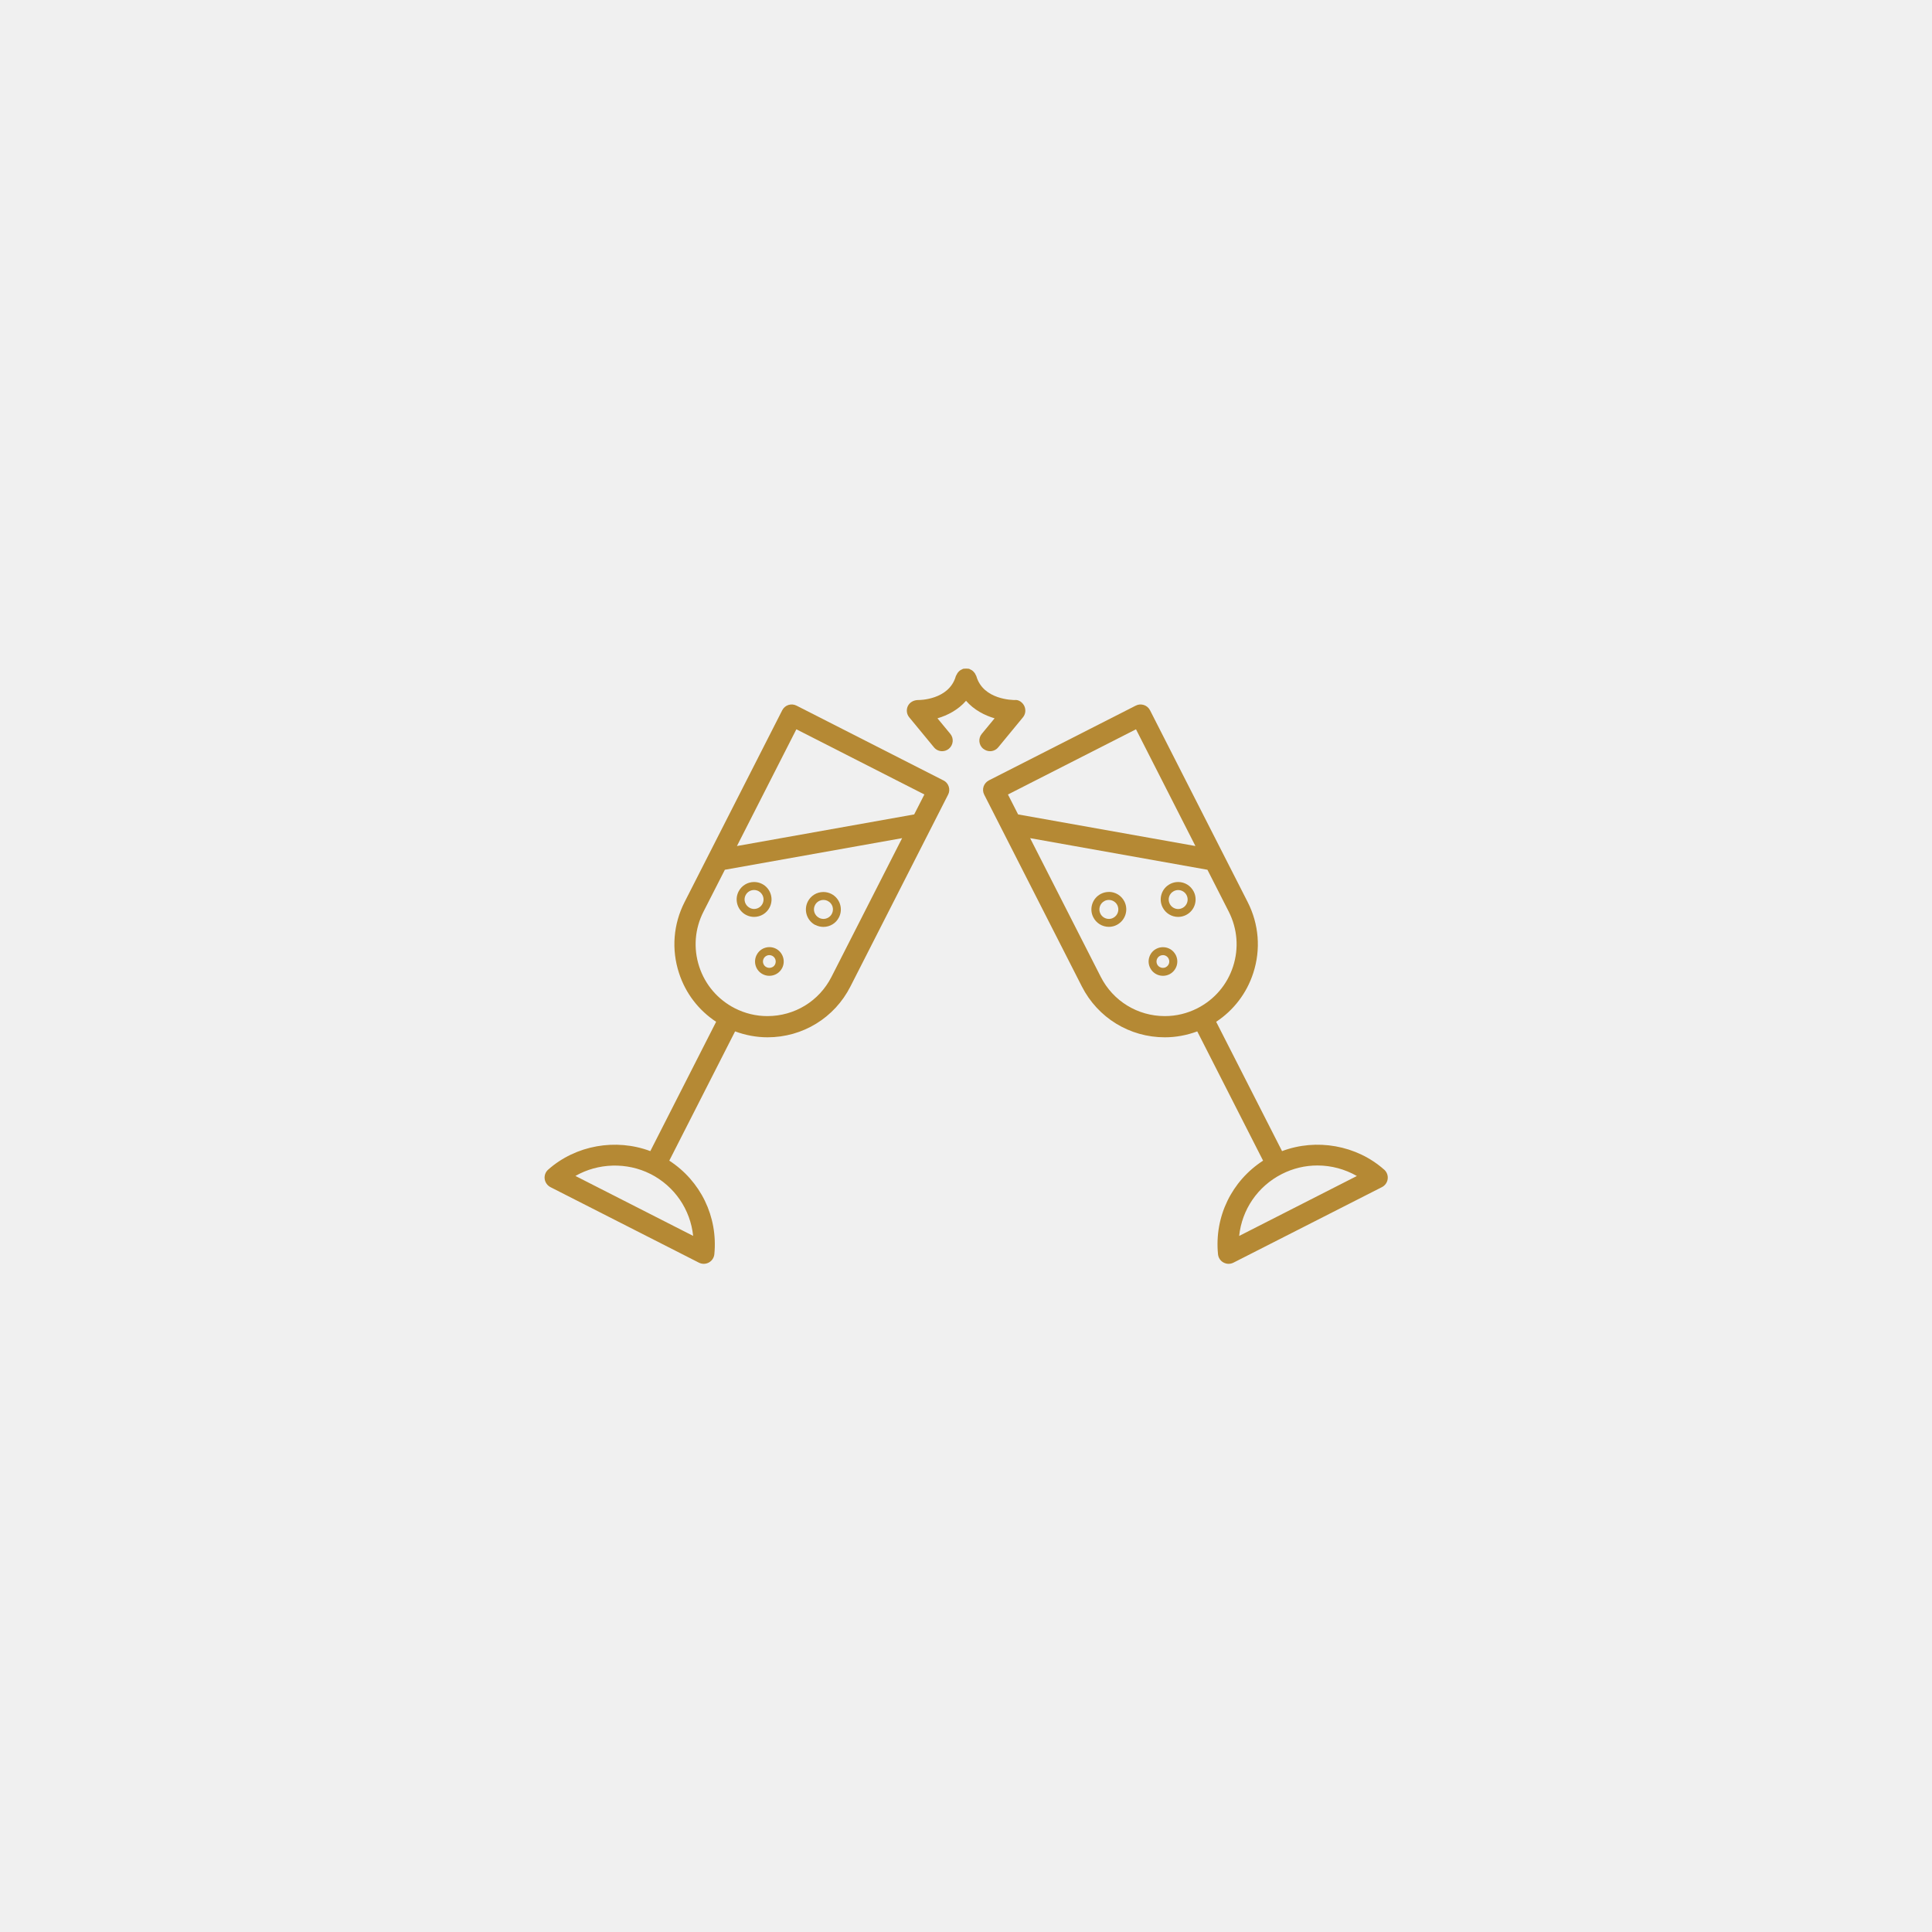
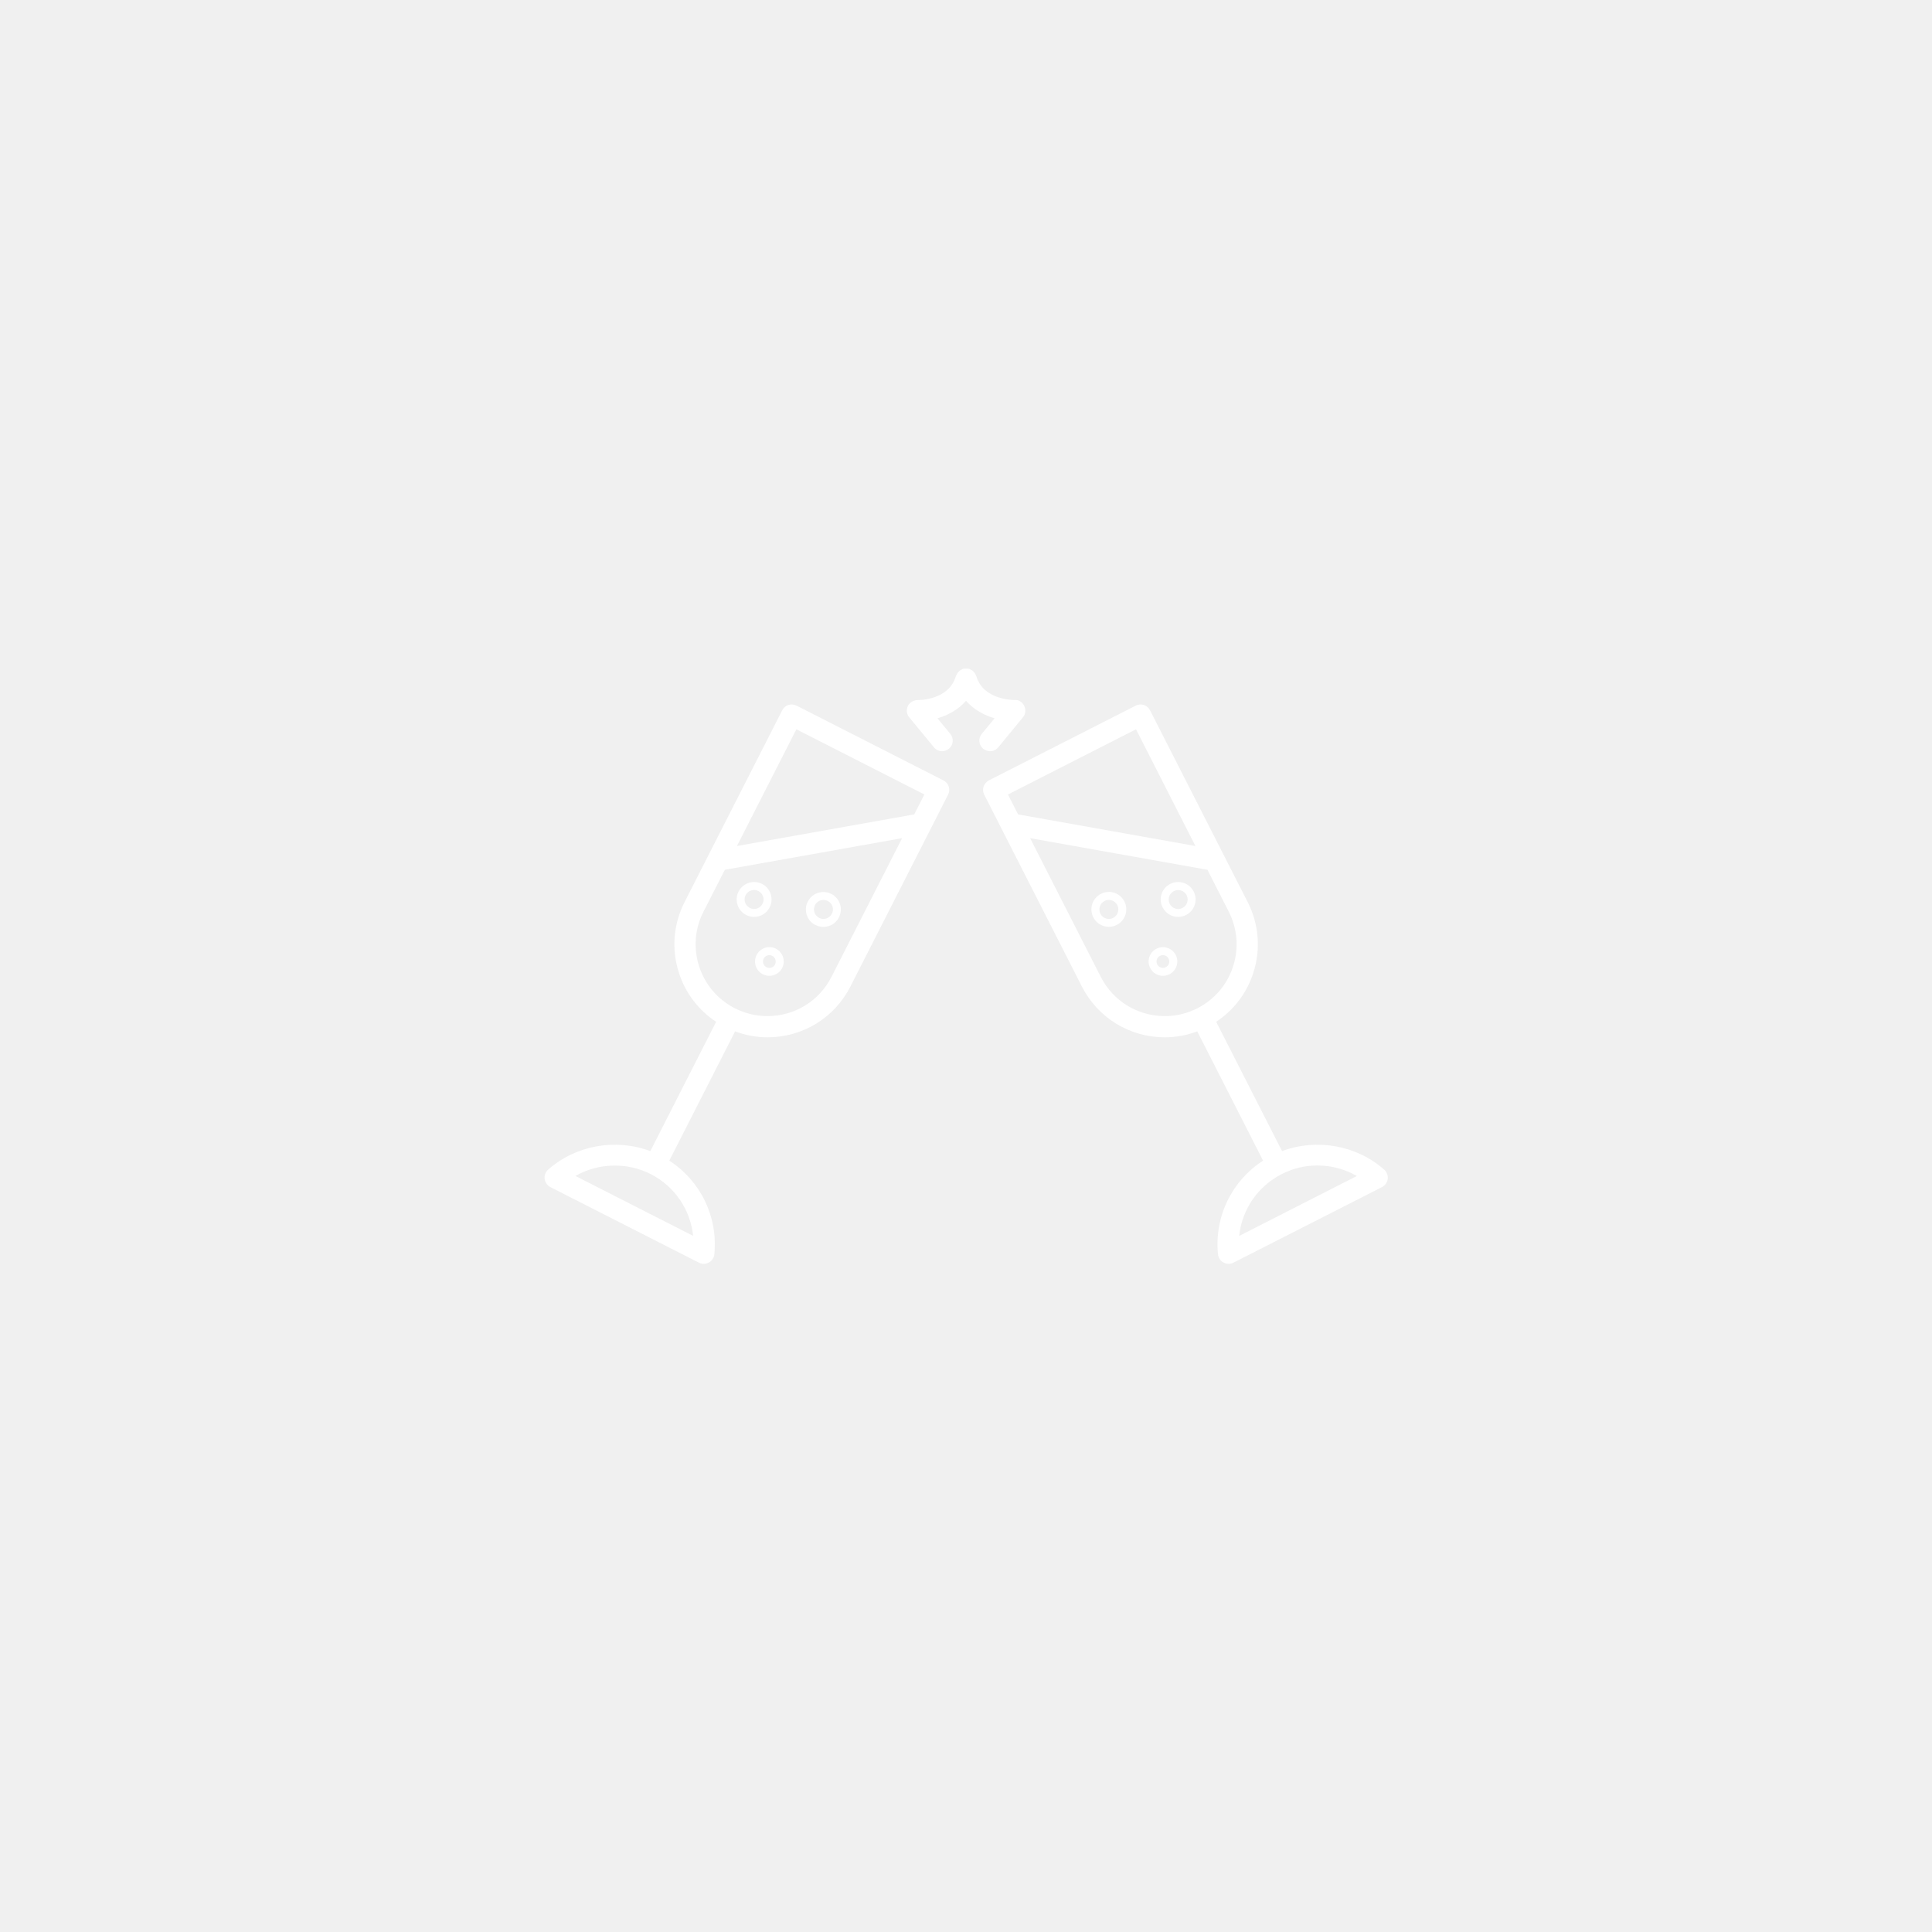
- <svg xmlns="http://www.w3.org/2000/svg" width="1080" zoomAndPan="magnify" viewBox="0 0 810 810" height="1080" preserveAspectRatio="xMidYMid meet" version="1.0">
-   <path fill="#b58934" d="M 412.27 313.93 C 413.09 314.602 414.102 314.941 415.09 314.941 C 416.367 314.941 417.645 314.387 418.512 313.324 L 428.871 300.746 C 429.98 299.422 430.172 297.566 429.449 296 C 428.703 294.457 427.09 293.254 425.379 293.492 C 424.824 293.469 412.172 293.492 409.328 283.445 C 409.281 283.277 409.16 283.18 409.09 283.012 C 408.969 282.746 408.848 282.457 408.68 282.215 C 408.512 281.977 408.34 281.781 408.148 281.59 C 407.93 281.371 407.738 281.18 407.473 281.012 C 407.234 280.867 406.969 280.746 406.727 280.625 C 406.559 280.555 406.438 280.434 406.246 280.387 C 406.125 280.359 406.027 280.387 405.906 280.359 C 405.617 280.312 405.328 280.312 405.039 280.312 C 404.75 280.312 404.461 280.312 404.172 280.359 C 404.051 280.387 403.93 280.359 403.836 280.387 C 403.641 280.434 403.523 280.555 403.352 280.625 C 403.09 280.723 402.848 280.867 402.605 281.012 C 402.34 281.18 402.148 281.371 401.93 281.59 C 401.738 281.781 401.57 281.977 401.426 282.191 C 401.258 282.457 401.113 282.746 400.992 283.012 C 400.918 283.156 400.797 283.277 400.75 283.445 C 397.906 293.52 385.305 293.543 384.727 293.492 C 382.992 293.59 381.398 294.434 380.629 296 C 379.883 297.566 380.098 299.422 381.207 300.746 L 391.57 313.324 C 392.438 314.387 393.715 314.941 394.992 314.941 C 395.98 314.941 396.992 314.602 397.809 313.93 C 399.715 312.363 399.98 309.543 398.414 307.664 L 393.039 301.156 C 397.23 299.926 401.691 297.637 405.016 293.809 C 408.34 297.637 412.797 299.93 416.992 301.156 L 411.617 307.664 C 410.051 309.543 410.316 312.363 412.219 313.93 Z M 412.27 313.93 " fill-opacity="1" fill-rule="nonzero" />
-   <path fill="#b58934" d="M 395.52 327.184 L 333.93 295.832 C 331.734 294.723 329.062 295.59 327.953 297.781 L 287.012 378.195 C 282.289 387.473 281.445 398.051 284.676 407.957 C 287.422 416.438 292.891 423.547 300.242 428.391 L 272.648 482.609 C 258.215 477.188 241.395 480.102 229.805 490.391 C 228.695 491.379 228.168 492.824 228.359 494.273 C 228.551 495.719 229.441 496.996 230.746 497.695 L 293.035 529.383 C 293.664 529.695 294.359 529.863 295.059 529.863 C 295.809 529.863 296.531 529.672 297.203 529.309 C 298.48 528.609 299.348 527.309 299.492 525.84 C 301.035 510.008 293.688 495.113 280.602 486.609 L 308.191 432.414 C 312.555 434.027 317.18 434.895 321.785 434.895 C 336.555 434.895 349.883 426.727 356.555 413.57 L 397.496 333.156 C 398.051 332.121 398.125 330.895 397.762 329.762 C 397.402 328.652 396.605 327.711 395.547 327.184 Z M 290.602 518.152 L 241.25 493.02 C 250.695 487.598 262.77 487.164 272.723 492.199 L 272.746 492.199 C 282.891 497.379 289.445 507.141 290.602 518.129 Z M 348.605 409.547 C 343.449 419.715 333.156 426.004 321.734 426.004 C 316.965 426.004 312.387 424.895 308.098 422.727 C 300.941 419.066 295.613 412.848 293.133 405.207 C 290.652 397.57 291.277 389.402 294.941 382.219 L 303.902 364.652 L 378.219 351.398 Z M 383.281 341.445 L 308.965 354.699 L 333.879 305.758 L 387.547 333.086 Z M 383.281 341.445 " fill-opacity="1" fill-rule="nonzero" />
-   <path fill="#b58934" d="M 312.844 383.617 C 313.879 384.148 315.012 384.414 316.145 384.414 C 318.918 384.414 321.422 382.895 322.676 380.414 C 324.508 376.82 323.062 372.414 319.496 370.582 C 318.457 370.051 317.301 369.785 316.168 369.785 C 313.398 369.785 310.891 371.328 309.641 373.785 C 307.809 377.375 309.254 381.785 312.844 383.617 Z M 312.602 375.305 C 313.301 373.93 314.699 373.137 316.145 373.137 C 316.746 373.137 317.375 373.281 317.953 373.57 C 319.906 374.582 320.699 376.965 319.688 378.918 C 318.988 380.293 317.59 381.086 316.145 381.086 C 315.543 381.086 314.918 380.941 314.34 380.629 C 312.387 379.617 311.59 377.23 312.602 375.281 Z M 312.602 375.305 " fill-opacity="1" fill-rule="nonzero" />
-   <path fill="#b58934" d="M 317.207 400.391 C 315.711 403.352 316.867 406.969 319.832 408.461 C 320.676 408.895 321.617 409.113 322.555 409.113 C 324.82 409.113 326.891 407.859 327.93 405.836 C 329.422 402.895 328.242 399.258 325.301 397.738 C 324.457 397.305 323.52 397.086 322.578 397.086 C 320.312 397.086 318.242 398.34 317.23 400.363 Z M 324.941 404.34 C 324.484 405.281 323.52 405.785 322.555 405.785 C 322.145 405.785 321.734 405.691 321.352 405.496 C 320.023 404.848 319.496 403.234 320.168 401.906 C 320.629 400.992 321.59 400.438 322.555 400.438 C 322.965 400.438 323.375 400.535 323.762 400.727 C 325.086 401.402 325.59 403.016 324.941 404.34 Z M 324.941 404.34 " fill-opacity="1" fill-rule="nonzero" />
-   <path fill="#b58934" d="M 341.906 387.809 C 342.941 388.34 344.074 388.605 345.23 388.605 C 348 388.605 350.508 387.062 351.738 384.605 C 353.566 381.016 352.121 376.605 348.531 374.773 C 347.496 374.242 346.363 373.98 345.207 373.98 C 342.434 373.98 339.93 375.52 338.676 377.98 C 336.844 381.57 338.266 386.004 341.855 387.836 Z M 341.688 379.473 C 342.387 378.098 343.785 377.305 345.23 377.305 C 345.832 377.305 346.461 377.449 347.039 377.738 C 349.016 378.727 349.785 381.137 348.773 383.086 C 348.074 384.461 346.676 385.258 345.23 385.258 C 344.629 385.258 344 385.113 343.422 384.82 C 341.473 383.809 340.676 381.426 341.688 379.473 Z M 341.688 379.473 " fill-opacity="1" fill-rule="nonzero" />
-   <path fill="#b58934" d="M 580.324 490.391 C 568.758 480.102 551.914 477.188 537.504 482.609 L 509.887 428.391 C 517.211 423.547 522.684 416.438 525.43 407.957 C 528.66 398.051 527.816 387.473 523.094 378.195 L 482.152 297.785 C 481.043 295.59 478.344 294.723 476.176 295.832 L 414.582 327.184 C 413.547 327.734 412.75 328.652 412.367 329.762 C 412.004 330.895 412.102 332.121 412.629 333.156 L 453.57 413.57 C 460.27 426.727 473.598 434.898 488.367 434.898 C 492.996 434.898 497.598 434.027 501.957 432.414 L 529.551 486.609 C 516.465 495.09 509.09 509.984 510.656 525.84 C 510.801 527.309 511.645 528.609 512.945 529.309 C 513.621 529.672 514.344 529.863 515.094 529.863 C 515.84 529.863 516.465 529.695 517.117 529.383 L 579.406 497.695 C 580.707 497.02 581.625 495.742 581.793 494.273 C 581.984 492.824 581.43 491.379 580.348 490.391 Z M 422.605 333.086 L 476.27 305.758 L 501.188 354.699 L 426.848 341.449 L 422.582 333.086 Z M 502.008 422.727 C 497.719 424.895 493.141 426.004 488.367 426.004 C 476.969 426.004 466.68 419.715 461.5 409.547 L 431.883 351.398 L 506.223 364.652 L 515.164 382.219 C 518.805 389.402 519.453 397.57 516.973 405.207 C 514.488 412.871 509.164 419.062 502.008 422.727 Z M 519.527 518.152 C 520.684 507.164 527.238 497.406 537.406 492.223 C 542.105 489.84 547.117 488.633 552.348 488.633 C 558.176 488.633 563.863 490.176 568.875 493.043 L 519.527 518.176 Z M 519.527 518.152 " fill-opacity="1" fill-rule="nonzero" />
-   <path fill="#b58934" d="M 493.957 369.785 C 492.801 369.785 491.668 370.051 490.633 370.582 C 488.898 371.473 487.598 372.965 486.996 374.82 C 486.391 376.676 486.535 378.652 487.43 380.414 C 488.68 382.871 491.164 384.414 493.934 384.414 C 495.09 384.414 496.223 384.148 497.262 383.617 C 498.996 382.727 500.297 381.23 500.898 379.375 C 501.5 377.52 501.355 375.52 500.465 373.785 C 499.211 371.328 496.707 369.785 493.957 369.785 Z M 495.766 380.652 C 495.188 380.965 494.562 381.113 493.957 381.113 C 492.512 381.113 491.113 380.316 490.418 378.941 C 489.406 376.965 490.199 374.582 492.152 373.594 C 492.73 373.305 493.355 373.16 493.957 373.16 C 495.406 373.16 496.801 373.953 497.5 375.328 C 498.488 377.281 497.719 379.664 495.766 380.676 Z M 495.766 380.652 " fill-opacity="1" fill-rule="nonzero" />
-   <path fill="#b58934" d="M 487.574 397.113 C 486.633 397.113 485.691 397.328 484.852 397.762 C 483.402 398.484 482.344 399.738 481.863 401.258 C 481.355 402.773 481.5 404.414 482.223 405.836 C 483.234 407.859 485.309 409.113 487.574 409.113 C 488.512 409.113 489.453 408.895 490.32 408.461 C 493.258 406.945 494.441 403.352 492.945 400.391 C 491.91 398.363 489.863 397.113 487.598 397.113 Z M 488.777 405.496 C 488.391 405.715 487.984 405.785 487.547 405.785 C 486.586 405.785 485.645 405.258 485.164 404.34 C 484.488 403.016 485.02 401.402 486.344 400.727 C 486.73 400.535 487.141 400.438 487.547 400.438 C 488.535 400.438 489.453 400.969 489.934 401.906 C 490.609 403.234 490.078 404.848 488.754 405.496 Z M 488.777 405.496 " fill-opacity="1" fill-rule="nonzero" />
-   <path fill="#b58934" d="M 464.898 373.953 C 463.742 373.953 462.609 374.219 461.57 374.75 C 457.98 376.582 456.535 380.992 458.367 384.582 C 459.621 387.039 462.125 388.582 464.898 388.582 C 466.031 388.582 467.188 388.316 468.199 387.785 C 471.789 385.93 473.234 381.547 471.402 377.93 C 470.152 375.473 467.645 373.93 464.898 373.93 Z M 466.703 384.82 C 466.125 385.137 465.5 385.258 464.898 385.258 C 463.453 385.258 462.055 384.461 461.355 383.086 C 460.367 381.137 461.137 378.727 463.09 377.738 C 463.668 377.426 464.297 377.305 464.898 377.305 C 466.344 377.305 467.742 378.098 468.441 379.473 C 469.426 381.449 468.656 383.836 466.703 384.82 Z M 466.703 384.82 " fill-opacity="1" fill-rule="nonzero" />
+ <svg xmlns="http://www.w3.org/2000/svg" width="1080" zoomAndPan="magnify" viewBox="0 0 810 810" height="1080" preserveAspectRatio="xMidYMid meet" version="1.2">
+   <g id="cf603c38fd">
+     <path style=" stroke:none;fill-rule:nonzero;fill:#ffffff;fill-opacity:1;" d="M 412.27 313.93 C 413.09 314.602 414.102 314.941 415.09 314.941 C 416.367 314.941 417.645 314.387 418.512 313.324 L 428.871 300.746 C 429.98 299.422 430.172 297.566 429.449 296 C 428.703 294.457 427.09 293.254 425.379 293.492 C 424.824 293.469 412.172 293.492 409.328 283.445 C 409.281 283.277 409.16 283.18 409.09 283.012 C 408.969 282.746 408.848 282.457 408.68 282.215 C 408.512 281.977 408.34 281.781 408.148 281.59 C 407.93 281.371 407.738 281.18 407.473 281.012 C 407.234 280.867 406.969 280.746 406.727 280.625 C 406.559 280.555 406.438 280.434 406.246 280.387 C 406.125 280.359 406.027 280.387 405.906 280.359 C 405.617 280.312 405.328 280.312 405.039 280.312 C 404.75 280.312 404.461 280.312 404.172 280.359 C 404.051 280.387 403.93 280.359 403.836 280.387 C 403.641 280.434 403.523 280.555 403.352 280.625 C 403.09 280.723 402.848 280.867 402.605 281.012 C 402.34 281.18 402.148 281.371 401.93 281.59 C 401.738 281.781 401.57 281.977 401.426 282.191 C 401.258 282.457 401.113 282.746 400.992 283.012 C 400.918 283.156 400.797 283.277 400.75 283.445 C 397.906 293.52 385.305 293.543 384.727 293.492 C 382.992 293.59 381.398 294.434 380.629 296 C 379.883 297.566 380.098 299.422 381.207 300.746 L 391.57 313.324 C 392.438 314.387 393.715 314.941 394.992 314.941 C 395.98 314.941 396.992 314.602 397.809 313.93 C 399.715 312.363 399.98 309.543 398.414 307.664 L 393.039 301.156 C 397.23 299.926 401.691 297.637 405.016 293.809 C 408.34 297.637 412.797 299.93 416.992 301.156 L 411.617 307.664 C 410.051 309.543 410.316 312.363 412.219 313.93 Z M 412.27 313.93 " />
+     <path style=" stroke:none;fill-rule:nonzero;fill:#ffffff;fill-opacity:1;" d="M 395.52 327.184 L 333.93 295.832 C 331.734 294.723 329.062 295.59 327.953 297.781 L 287.012 378.195 C 282.289 387.473 281.445 398.051 284.676 407.957 C 287.422 416.438 292.891 423.547 300.242 428.391 L 272.648 482.609 C 258.215 477.188 241.395 480.102 229.805 490.391 C 228.695 491.379 228.168 492.824 228.359 494.273 C 228.551 495.719 229.441 496.996 230.746 497.695 L 293.035 529.383 C 293.664 529.695 294.359 529.863 295.059 529.863 C 295.809 529.863 296.531 529.672 297.203 529.309 C 298.48 528.609 299.348 527.309 299.492 525.84 C 301.035 510.008 293.688 495.113 280.602 486.609 L 308.191 432.414 C 312.555 434.027 317.18 434.895 321.785 434.895 C 336.555 434.895 349.883 426.727 356.555 413.57 L 397.496 333.156 C 398.051 332.121 398.125 330.895 397.762 329.762 C 397.402 328.652 396.605 327.711 395.547 327.184 Z M 290.602 518.152 L 241.25 493.02 C 250.695 487.598 262.77 487.164 272.723 492.199 L 272.746 492.199 C 282.891 497.379 289.445 507.141 290.602 518.129 Z M 348.605 409.547 C 343.449 419.715 333.156 426.004 321.734 426.004 C 316.965 426.004 312.387 424.895 308.098 422.727 C 300.941 419.066 295.613 412.848 293.133 405.207 C 290.652 397.57 291.277 389.402 294.941 382.219 L 303.902 364.652 L 378.219 351.398 Z M 383.281 341.445 L 308.965 354.699 L 333.879 305.758 L 387.547 333.086 Z M 383.281 341.445 " />
+     <path style=" stroke:none;fill-rule:nonzero;fill:#ffffff;fill-opacity:1;" d="M 312.844 383.617 C 313.879 384.148 315.012 384.414 316.145 384.414 C 318.918 384.414 321.422 382.895 322.676 380.414 C 324.508 376.82 323.062 372.414 319.496 370.582 C 318.457 370.051 317.301 369.785 316.168 369.785 C 313.398 369.785 310.891 371.328 309.641 373.785 C 307.809 377.375 309.254 381.785 312.844 383.617 Z M 312.602 375.305 C 313.301 373.93 314.699 373.137 316.145 373.137 C 316.746 373.137 317.375 373.281 317.953 373.57 C 319.906 374.582 320.699 376.965 319.688 378.918 C 318.988 380.293 317.59 381.086 316.145 381.086 C 315.543 381.086 314.918 380.941 314.34 380.629 C 312.387 379.617 311.59 377.23 312.602 375.281 Z M 312.602 375.305 " />
+     <path style=" stroke:none;fill-rule:nonzero;fill:#ffffff;fill-opacity:1;" d="M 317.207 400.391 C 315.711 403.352 316.867 406.969 319.832 408.461 C 320.676 408.895 321.617 409.113 322.555 409.113 C 324.82 409.113 326.891 407.859 327.93 405.836 C 329.422 402.895 328.242 399.258 325.301 397.738 C 324.457 397.305 323.52 397.086 322.578 397.086 C 320.312 397.086 318.242 398.34 317.23 400.363 Z M 324.941 404.34 C 324.484 405.281 323.52 405.785 322.555 405.785 C 322.145 405.785 321.734 405.691 321.352 405.496 C 320.023 404.848 319.496 403.234 320.168 401.906 C 320.629 400.992 321.59 400.438 322.555 400.438 C 322.965 400.438 323.375 400.535 323.762 400.727 C 325.086 401.402 325.59 403.016 324.941 404.34 Z M 324.941 404.34 " />
+     <path style=" stroke:none;fill-rule:nonzero;fill:#ffffff;fill-opacity:1;" d="M 341.906 387.809 C 342.941 388.34 344.074 388.605 345.23 388.605 C 348 388.605 350.508 387.062 351.738 384.605 C 353.566 381.016 352.121 376.605 348.531 374.773 C 347.496 374.242 346.363 373.98 345.207 373.98 C 342.434 373.98 339.93 375.52 338.676 377.98 C 336.844 381.57 338.266 386.004 341.855 387.836 Z M 341.688 379.473 C 342.387 378.098 343.785 377.305 345.23 377.305 C 345.832 377.305 346.461 377.449 347.039 377.738 C 349.016 378.727 349.785 381.137 348.773 383.086 C 348.074 384.461 346.676 385.258 345.23 385.258 C 344.629 385.258 344 385.113 343.422 384.82 C 341.473 383.809 340.676 381.426 341.688 379.473 Z M 341.688 379.473 " />
+     <path style=" stroke:none;fill-rule:nonzero;fill:#ffffff;fill-opacity:1;" d="M 580.324 490.391 C 568.758 480.102 551.914 477.188 537.504 482.609 L 509.887 428.391 C 517.211 423.547 522.684 416.438 525.43 407.957 C 528.66 398.051 527.816 387.473 523.094 378.195 L 482.152 297.785 C 481.043 295.59 478.344 294.723 476.176 295.832 L 414.582 327.184 C 413.547 327.734 412.75 328.652 412.367 329.762 C 412.004 330.895 412.102 332.121 412.629 333.156 L 453.57 413.57 C 460.27 426.727 473.598 434.898 488.367 434.898 C 492.996 434.898 497.598 434.027 501.957 432.414 L 529.551 486.609 C 516.465 495.09 509.09 509.984 510.656 525.84 C 510.801 527.309 511.645 528.609 512.945 529.309 C 513.621 529.672 514.344 529.863 515.094 529.863 C 515.84 529.863 516.465 529.695 517.117 529.383 L 579.406 497.695 C 580.707 497.02 581.625 495.742 581.793 494.273 C 581.984 492.824 581.43 491.379 580.348 490.391 Z M 422.605 333.086 L 476.27 305.758 L 501.188 354.699 L 426.848 341.449 L 422.582 333.086 Z M 502.008 422.727 C 497.719 424.895 493.141 426.004 488.367 426.004 C 476.969 426.004 466.68 419.715 461.5 409.547 L 431.883 351.398 L 506.223 364.652 L 515.164 382.219 C 518.805 389.402 519.453 397.57 516.973 405.207 C 514.488 412.871 509.164 419.062 502.008 422.727 Z M 519.527 518.152 C 520.684 507.164 527.238 497.406 537.406 492.223 C 542.105 489.84 547.117 488.633 552.348 488.633 C 558.176 488.633 563.863 490.176 568.875 493.043 L 519.527 518.176 Z M 519.527 518.152 " />
+     <path style=" stroke:none;fill-rule:nonzero;fill:#ffffff;fill-opacity:1;" d="M 493.957 369.785 C 492.801 369.785 491.668 370.051 490.633 370.582 C 488.898 371.473 487.598 372.965 486.996 374.82 C 486.391 376.676 486.535 378.652 487.43 380.414 C 488.68 382.871 491.164 384.414 493.934 384.414 C 495.09 384.414 496.223 384.148 497.262 383.617 C 498.996 382.727 500.297 381.23 500.898 379.375 C 501.5 377.52 501.355 375.52 500.465 373.785 C 499.211 371.328 496.707 369.785 493.957 369.785 Z M 495.766 380.652 C 495.188 380.965 494.562 381.113 493.957 381.113 C 492.512 381.113 491.113 380.316 490.418 378.941 C 489.406 376.965 490.199 374.582 492.152 373.594 C 492.73 373.305 493.355 373.16 493.957 373.16 C 495.406 373.16 496.801 373.953 497.5 375.328 C 498.488 377.281 497.719 379.664 495.766 380.676 Z M 495.766 380.652 " />
+     <path style=" stroke:none;fill-rule:nonzero;fill:#ffffff;fill-opacity:1;" d="M 487.574 397.113 C 486.633 397.113 485.691 397.328 484.852 397.762 C 483.402 398.484 482.344 399.738 481.863 401.258 C 481.355 402.773 481.5 404.414 482.223 405.836 C 483.234 407.859 485.309 409.113 487.574 409.113 C 488.512 409.113 489.453 408.895 490.32 408.461 C 493.258 406.945 494.441 403.352 492.945 400.391 C 491.91 398.363 489.863 397.113 487.598 397.113 Z M 488.777 405.496 C 488.391 405.715 487.984 405.785 487.547 405.785 C 486.586 405.785 485.645 405.258 485.164 404.34 C 484.488 403.016 485.02 401.402 486.344 400.727 C 486.73 400.535 487.141 400.438 487.547 400.438 C 488.535 400.438 489.453 400.969 489.934 401.906 C 490.609 403.234 490.078 404.848 488.754 405.496 Z M 488.777 405.496 " />
+     <path style=" stroke:none;fill-rule:nonzero;fill:#ffffff;fill-opacity:1;" d="M 464.898 373.953 C 463.742 373.953 462.609 374.219 461.57 374.75 C 457.98 376.582 456.535 380.992 458.367 384.582 C 459.621 387.039 462.125 388.582 464.898 388.582 C 466.031 388.582 467.188 388.316 468.199 387.785 C 471.789 385.93 473.234 381.547 471.402 377.93 C 470.152 375.473 467.645 373.93 464.898 373.93 Z M 466.703 384.82 C 466.125 385.137 465.5 385.258 464.898 385.258 C 463.453 385.258 462.055 384.461 461.355 383.086 C 460.367 381.137 461.137 378.727 463.09 377.738 C 463.668 377.426 464.297 377.305 464.898 377.305 C 466.344 377.305 467.742 378.098 468.441 379.473 C 469.426 381.449 468.656 383.836 466.703 384.82 Z M 466.703 384.82 " />
+   </g>
</svg>
